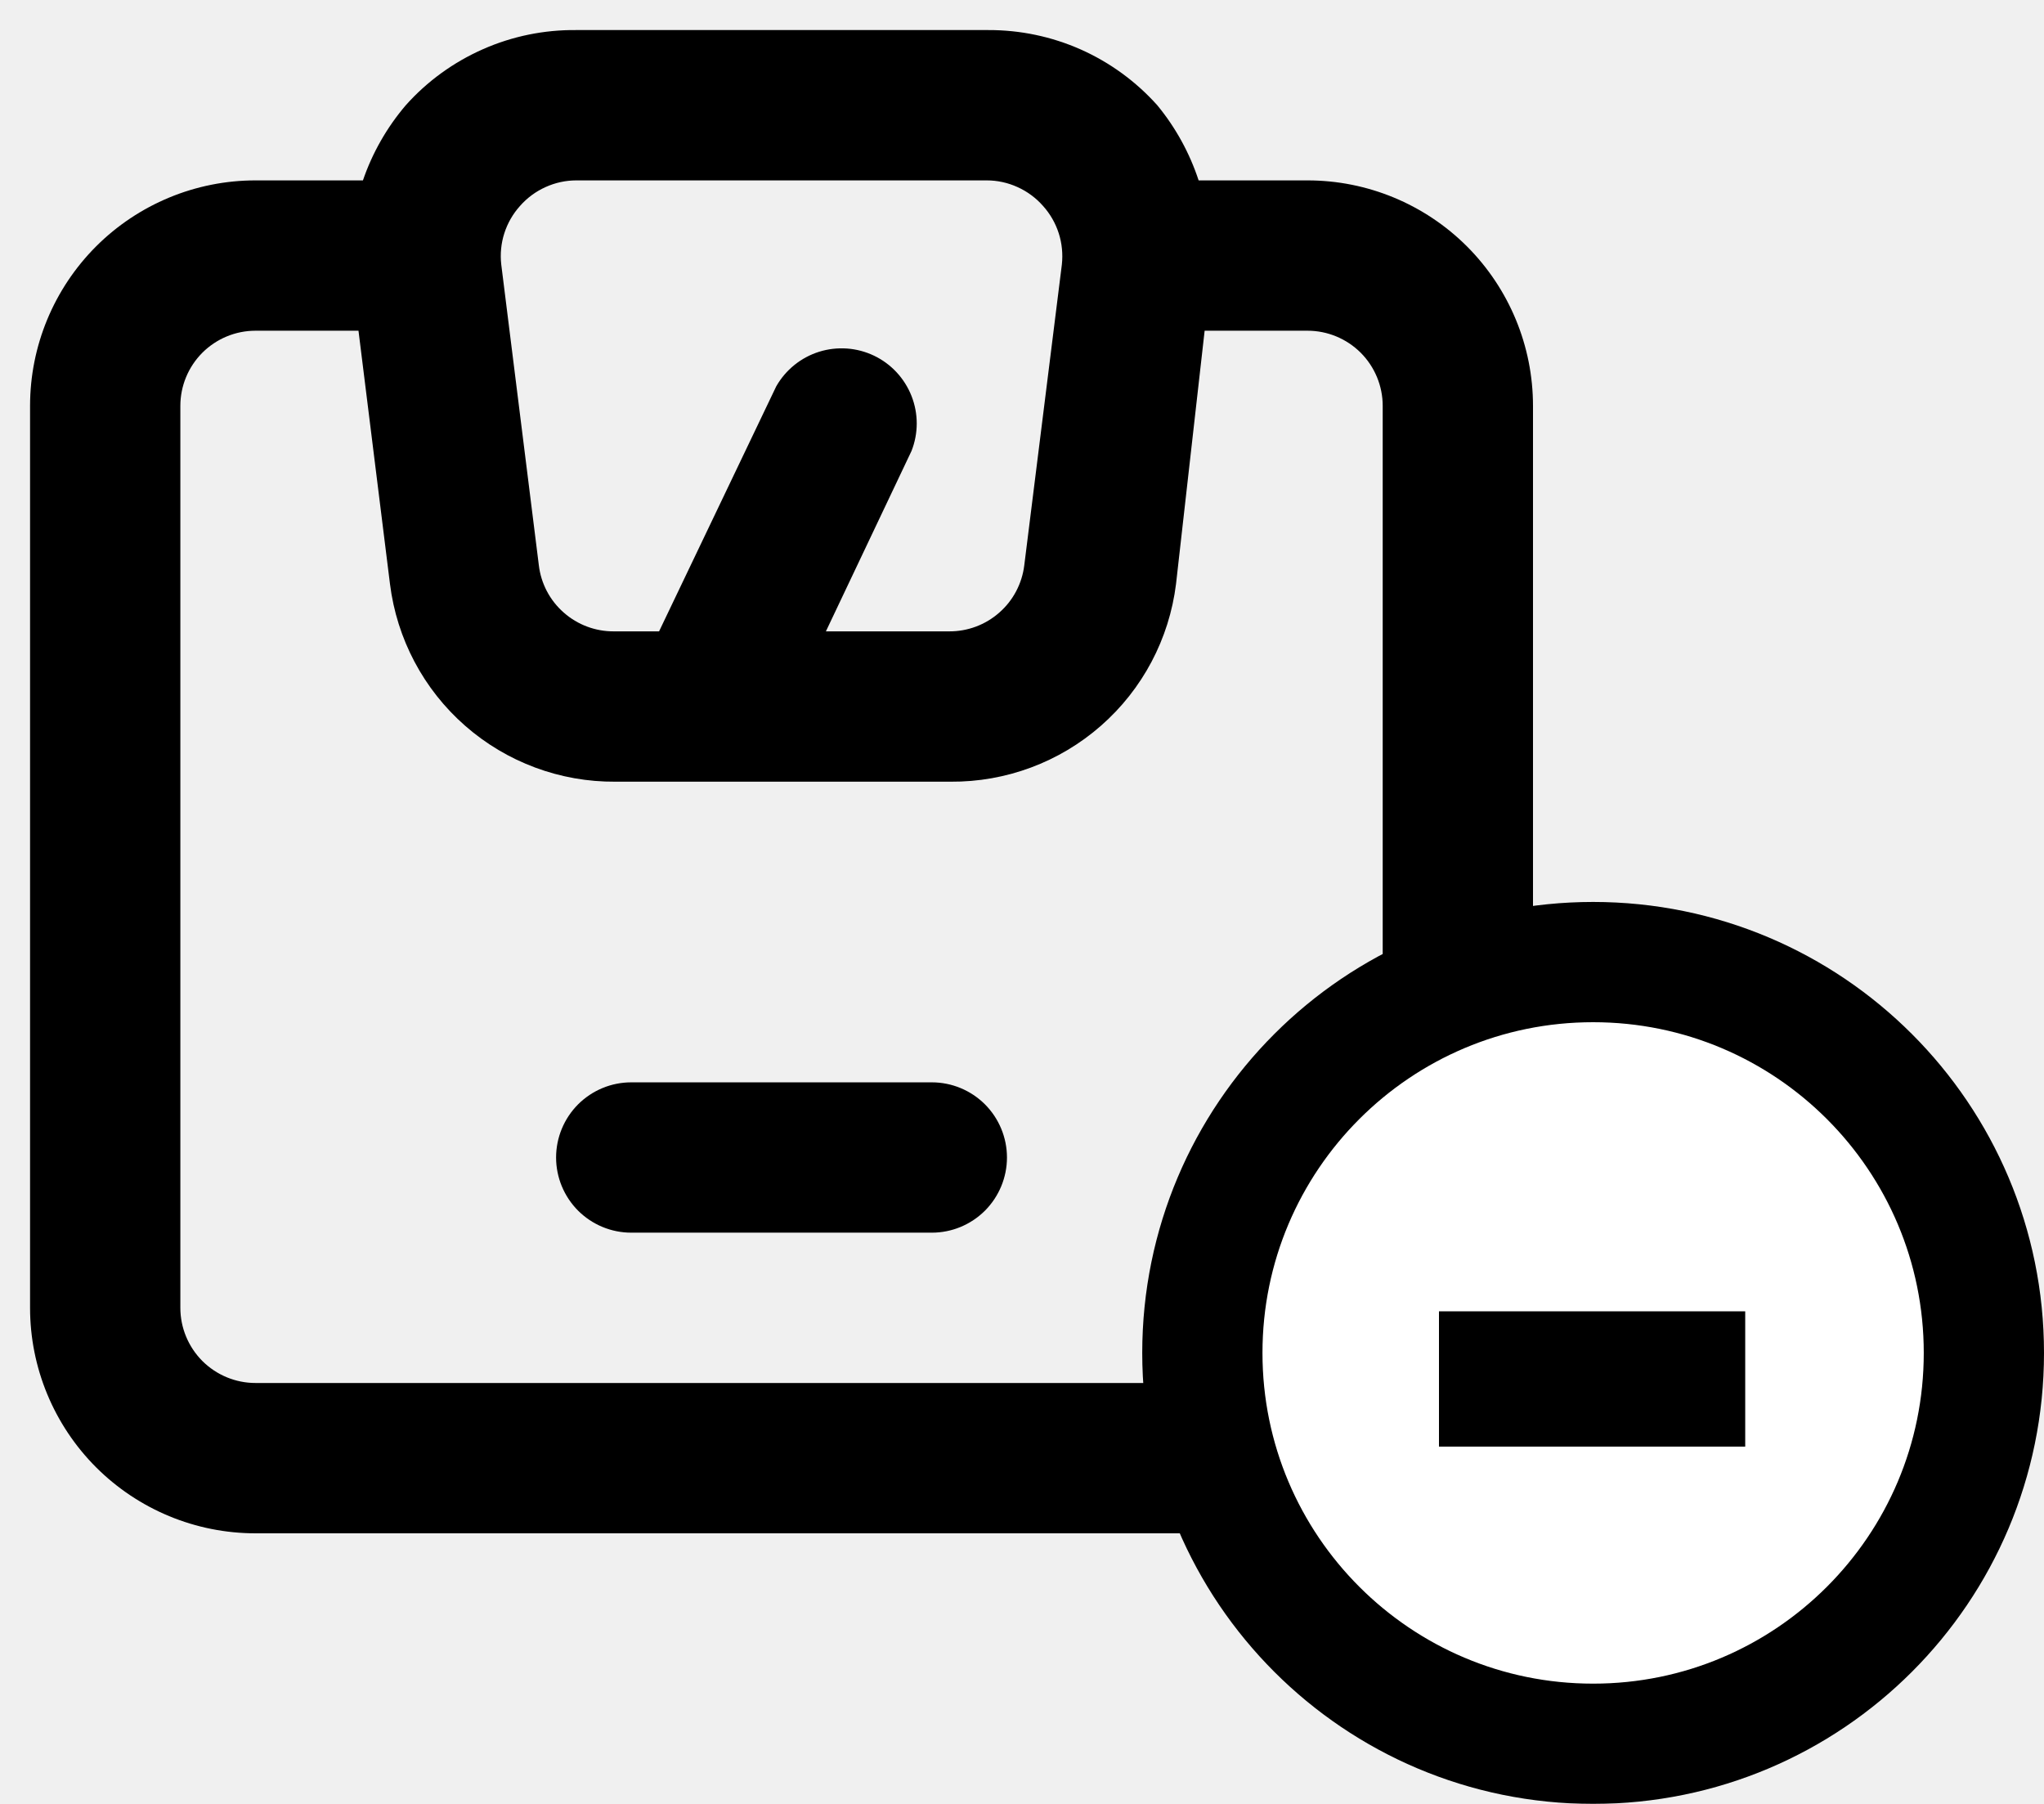
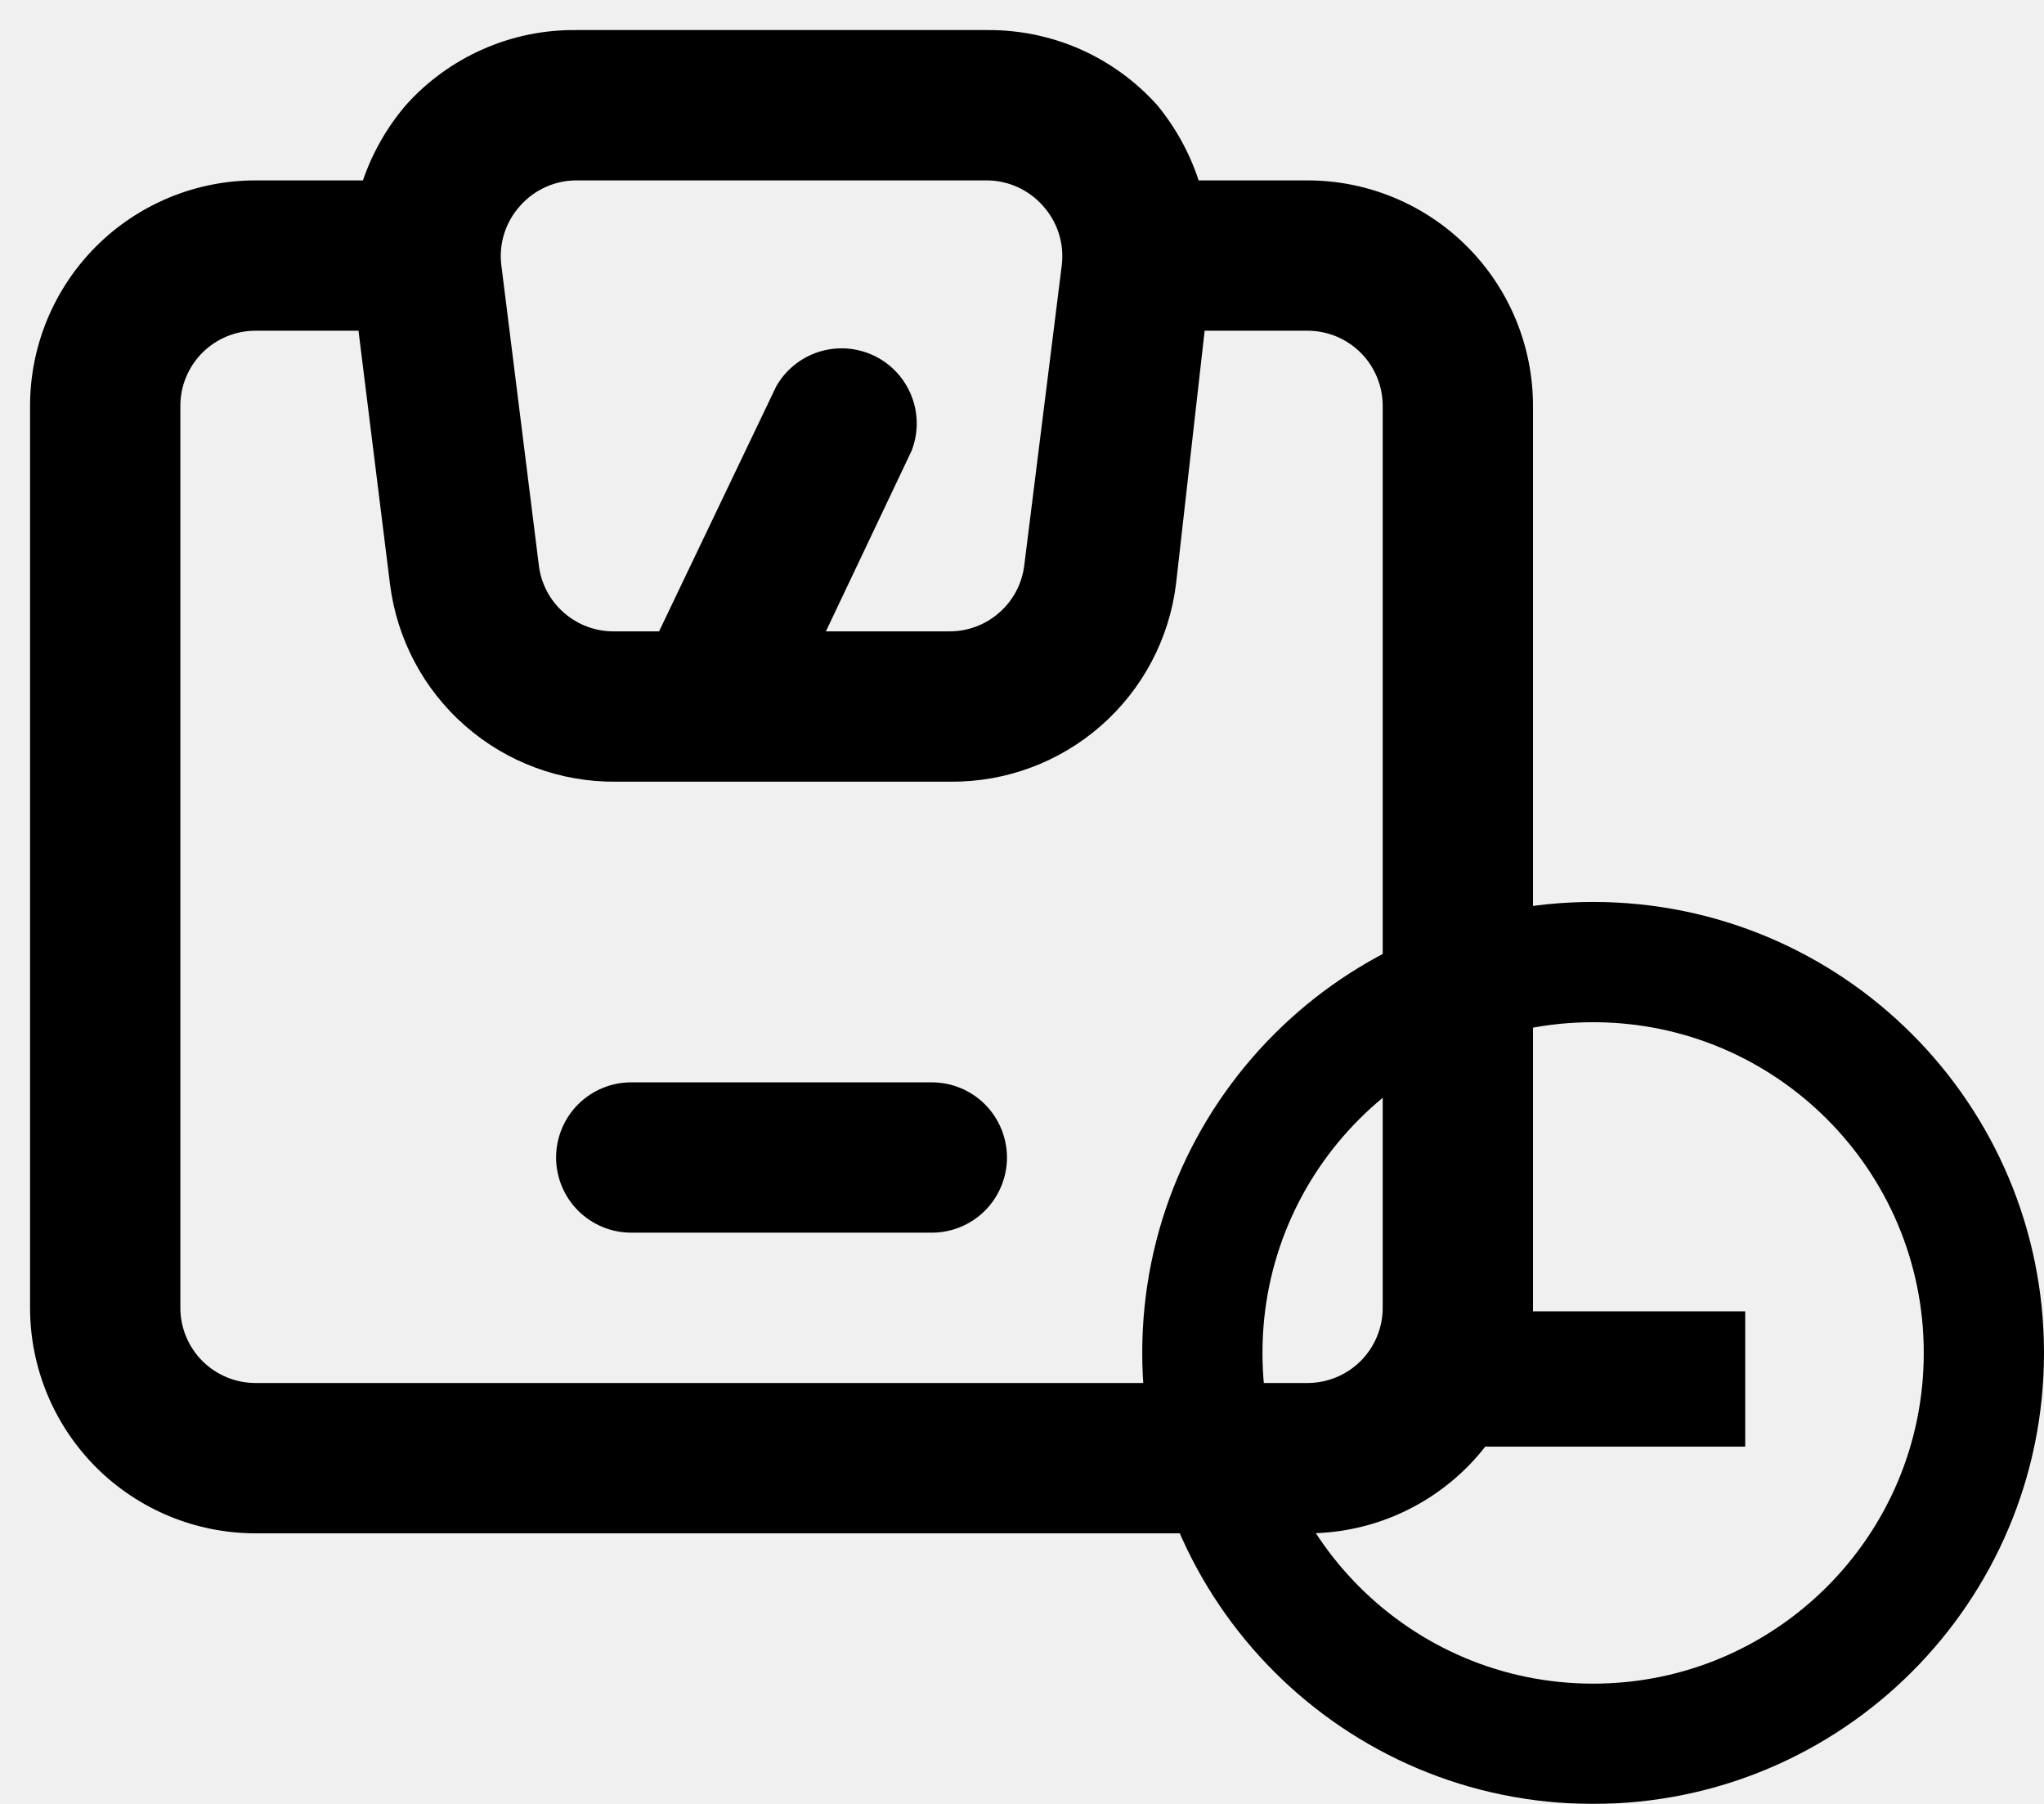
<svg xmlns="http://www.w3.org/2000/svg" width="34" height="30" viewBox="0 0 34 30" fill="none">
  <mask id="mask0" mask-type="alpha" maskUnits="userSpaceOnUse" x="0" y="0" width="34" height="30">
    <rect width="34" height="30" fill="#C4C4C4" />
  </mask>
  <g mask="url(#mask0)">
-     <path d="M21.75 3H19.938C19.788 2.544 19.555 2.12 19.25 1.75C18.896 1.355 18.463 1.039 17.978 0.823C17.493 0.608 16.968 0.498 16.438 0.5H9.588C9.053 0.494 8.523 0.602 8.034 0.818C7.544 1.034 7.106 1.351 6.75 1.75C6.436 2.118 6.194 2.542 6.037 3H4.25C3.255 3 2.302 3.395 1.598 4.098C0.895 4.802 0.5 5.755 0.5 6.75V21.75C0.5 22.745 0.895 23.698 1.598 24.402C2.302 25.105 3.255 25.5 4.25 25.5H21.75C22.745 25.5 23.698 25.105 24.402 24.402C25.105 23.698 25.5 22.745 25.5 21.75V6.75C25.5 5.755 25.105 4.802 24.402 4.098C23.698 3.395 22.745 3 21.75 3V3ZM8.65 3.425C8.767 3.292 8.911 3.185 9.073 3.112C9.235 3.038 9.41 3 9.588 3H16.413C16.59 3 16.765 3.038 16.927 3.112C17.089 3.185 17.233 3.292 17.35 3.425C17.468 3.556 17.557 3.711 17.611 3.879C17.665 4.047 17.682 4.225 17.663 4.4L17.038 9.4C17.001 9.705 16.853 9.986 16.622 10.188C16.392 10.391 16.095 10.502 15.787 10.5H13.738L15.162 7.5C15.278 7.206 15.278 6.879 15.162 6.585C15.046 6.291 14.823 6.051 14.538 5.915C14.253 5.779 13.927 5.756 13.625 5.85C13.323 5.945 13.069 6.15 12.912 6.425L10.963 10.5H10.213C9.905 10.502 9.608 10.391 9.378 10.188C9.147 9.986 8.999 9.705 8.963 9.4L8.338 4.4C8.318 4.225 8.335 4.047 8.389 3.879C8.443 3.711 8.532 3.556 8.65 3.425V3.425ZM23 21.75C23 22.081 22.868 22.399 22.634 22.634C22.399 22.868 22.081 23 21.75 23H4.25C3.918 23 3.601 22.868 3.366 22.634C3.132 22.399 3 22.081 3 21.75V6.75C3 6.418 3.132 6.101 3.366 5.866C3.601 5.632 3.918 5.5 4.25 5.5H5.963L6.487 9.712C6.601 10.625 7.045 11.464 7.737 12.07C8.428 12.676 9.318 13.007 10.238 13H15.812C16.732 13.007 17.622 12.676 18.313 12.07C19.005 11.464 19.449 10.625 19.562 9.712L20.038 5.5H21.75C22.081 5.5 22.399 5.632 22.634 5.866C22.868 6.101 23 6.418 23 6.75V21.75ZM15.5 18H10.5C10.168 18 9.851 18.132 9.616 18.366C9.382 18.601 9.25 18.919 9.25 19.25C9.25 19.581 9.382 19.899 9.616 20.134C9.851 20.368 10.168 20.5 10.5 20.5H15.5C15.832 20.5 16.149 20.368 16.384 20.134C16.618 19.899 16.75 19.581 16.75 19.25C16.75 18.919 16.618 18.601 16.384 18.366C16.149 18.132 15.832 18 15.5 18Z" fill="black" />
-     <circle cx="26.5" cy="22.5" r="6.5" fill="white" stroke="black" stroke-width="2" />
-     <path d="M23.936 24.058H29.03V21.808H23.936V24.058Z" fill="black" />
+     <path d="M21.75 3H19.938C19.788 2.544 19.555 2.12 19.25 1.75C18.896 1.355 18.463 1.039 17.978 0.823C17.493 0.608 16.968 0.498 16.438 0.5H9.588C9.053 0.494 8.523 0.602 8.034 0.818C7.544 1.034 7.106 1.351 6.75 1.75C6.436 2.118 6.194 2.542 6.037 3H4.25C3.255 3 2.302 3.395 1.598 4.098C0.895 4.802 0.5 5.755 0.5 6.75V21.75C0.5 22.744 0.895 23.698 1.598 24.402C2.302 25.105 3.255 25.5 4.25 25.5H21.75C22.745 25.5 23.698 25.105 24.402 24.402C25.105 23.698 25.5 22.744 25.5 21.75V6.75C25.5 5.755 25.105 4.802 24.402 4.098C23.698 3.395 22.745 3 21.75 3V3ZM8.65 3.425C8.767 3.292 8.911 3.185 9.073 3.112C9.235 3.038 9.41 3 9.588 3H16.413C16.59 3 16.765 3.038 16.927 3.112C17.089 3.185 17.233 3.292 17.35 3.425C17.468 3.556 17.557 3.711 17.611 3.879C17.665 4.047 17.682 4.225 17.663 4.4L17.038 9.4C17.001 9.705 16.853 9.986 16.622 10.188C16.392 10.391 16.095 10.502 15.787 10.5H13.738L15.162 7.5C15.278 7.206 15.278 6.879 15.162 6.585C15.046 6.291 14.823 6.051 14.538 5.915C14.253 5.779 13.927 5.756 13.625 5.85C13.323 5.945 13.069 6.15 12.912 6.425L10.963 10.5H10.213C9.905 10.502 9.608 10.391 9.378 10.188C9.147 9.986 8.999 9.705 8.963 9.4L8.338 4.4C8.318 4.225 8.335 4.047 8.389 3.879C8.443 3.711 8.532 3.556 8.65 3.425V3.425ZM23 21.75C23 22.081 22.868 22.399 22.634 22.634C22.399 22.868 22.081 23 21.75 23H4.25C3.918 23 3.601 22.868 3.366 22.634C3.132 22.399 3 22.081 3 21.75V6.75C3 6.418 3.132 6.101 3.366 5.866C3.601 5.632 3.918 5.5 4.25 5.5H5.963L6.487 9.712C6.601 10.625 7.045 11.464 7.737 12.07C8.428 12.676 9.318 13.007 10.238 13H15.812C16.732 13.007 17.622 12.676 18.313 12.07C19.005 11.464 19.449 10.625 19.562 9.712L20.038 5.5H21.75C22.081 5.5 22.399 5.632 22.634 5.866C22.868 6.101 23 6.418 23 6.75V21.75ZM15.5 18H10.5C10.168 18 9.851 18.132 9.616 18.366C9.382 18.601 9.25 18.919 9.25 19.25C9.25 19.581 9.382 19.899 9.616 20.134C9.851 20.368 10.168 20.5 10.5 20.5H15.5C15.832 20.5 16.149 20.368 16.384 20.134C16.618 19.899 16.75 19.581 16.75 19.25C16.75 18.919 16.618 18.601 16.384 18.366C16.149 18.132 15.832 18 15.5 18Z" fill="black" />
+     <circle cx="26.5" cy="22.5" r="6.5" stroke="black" stroke-width="2" />
+     <path d="M23.936 21.808H29.03V24.058H23.936V21.808Z" fill="black" />
  </g>
</svg>
